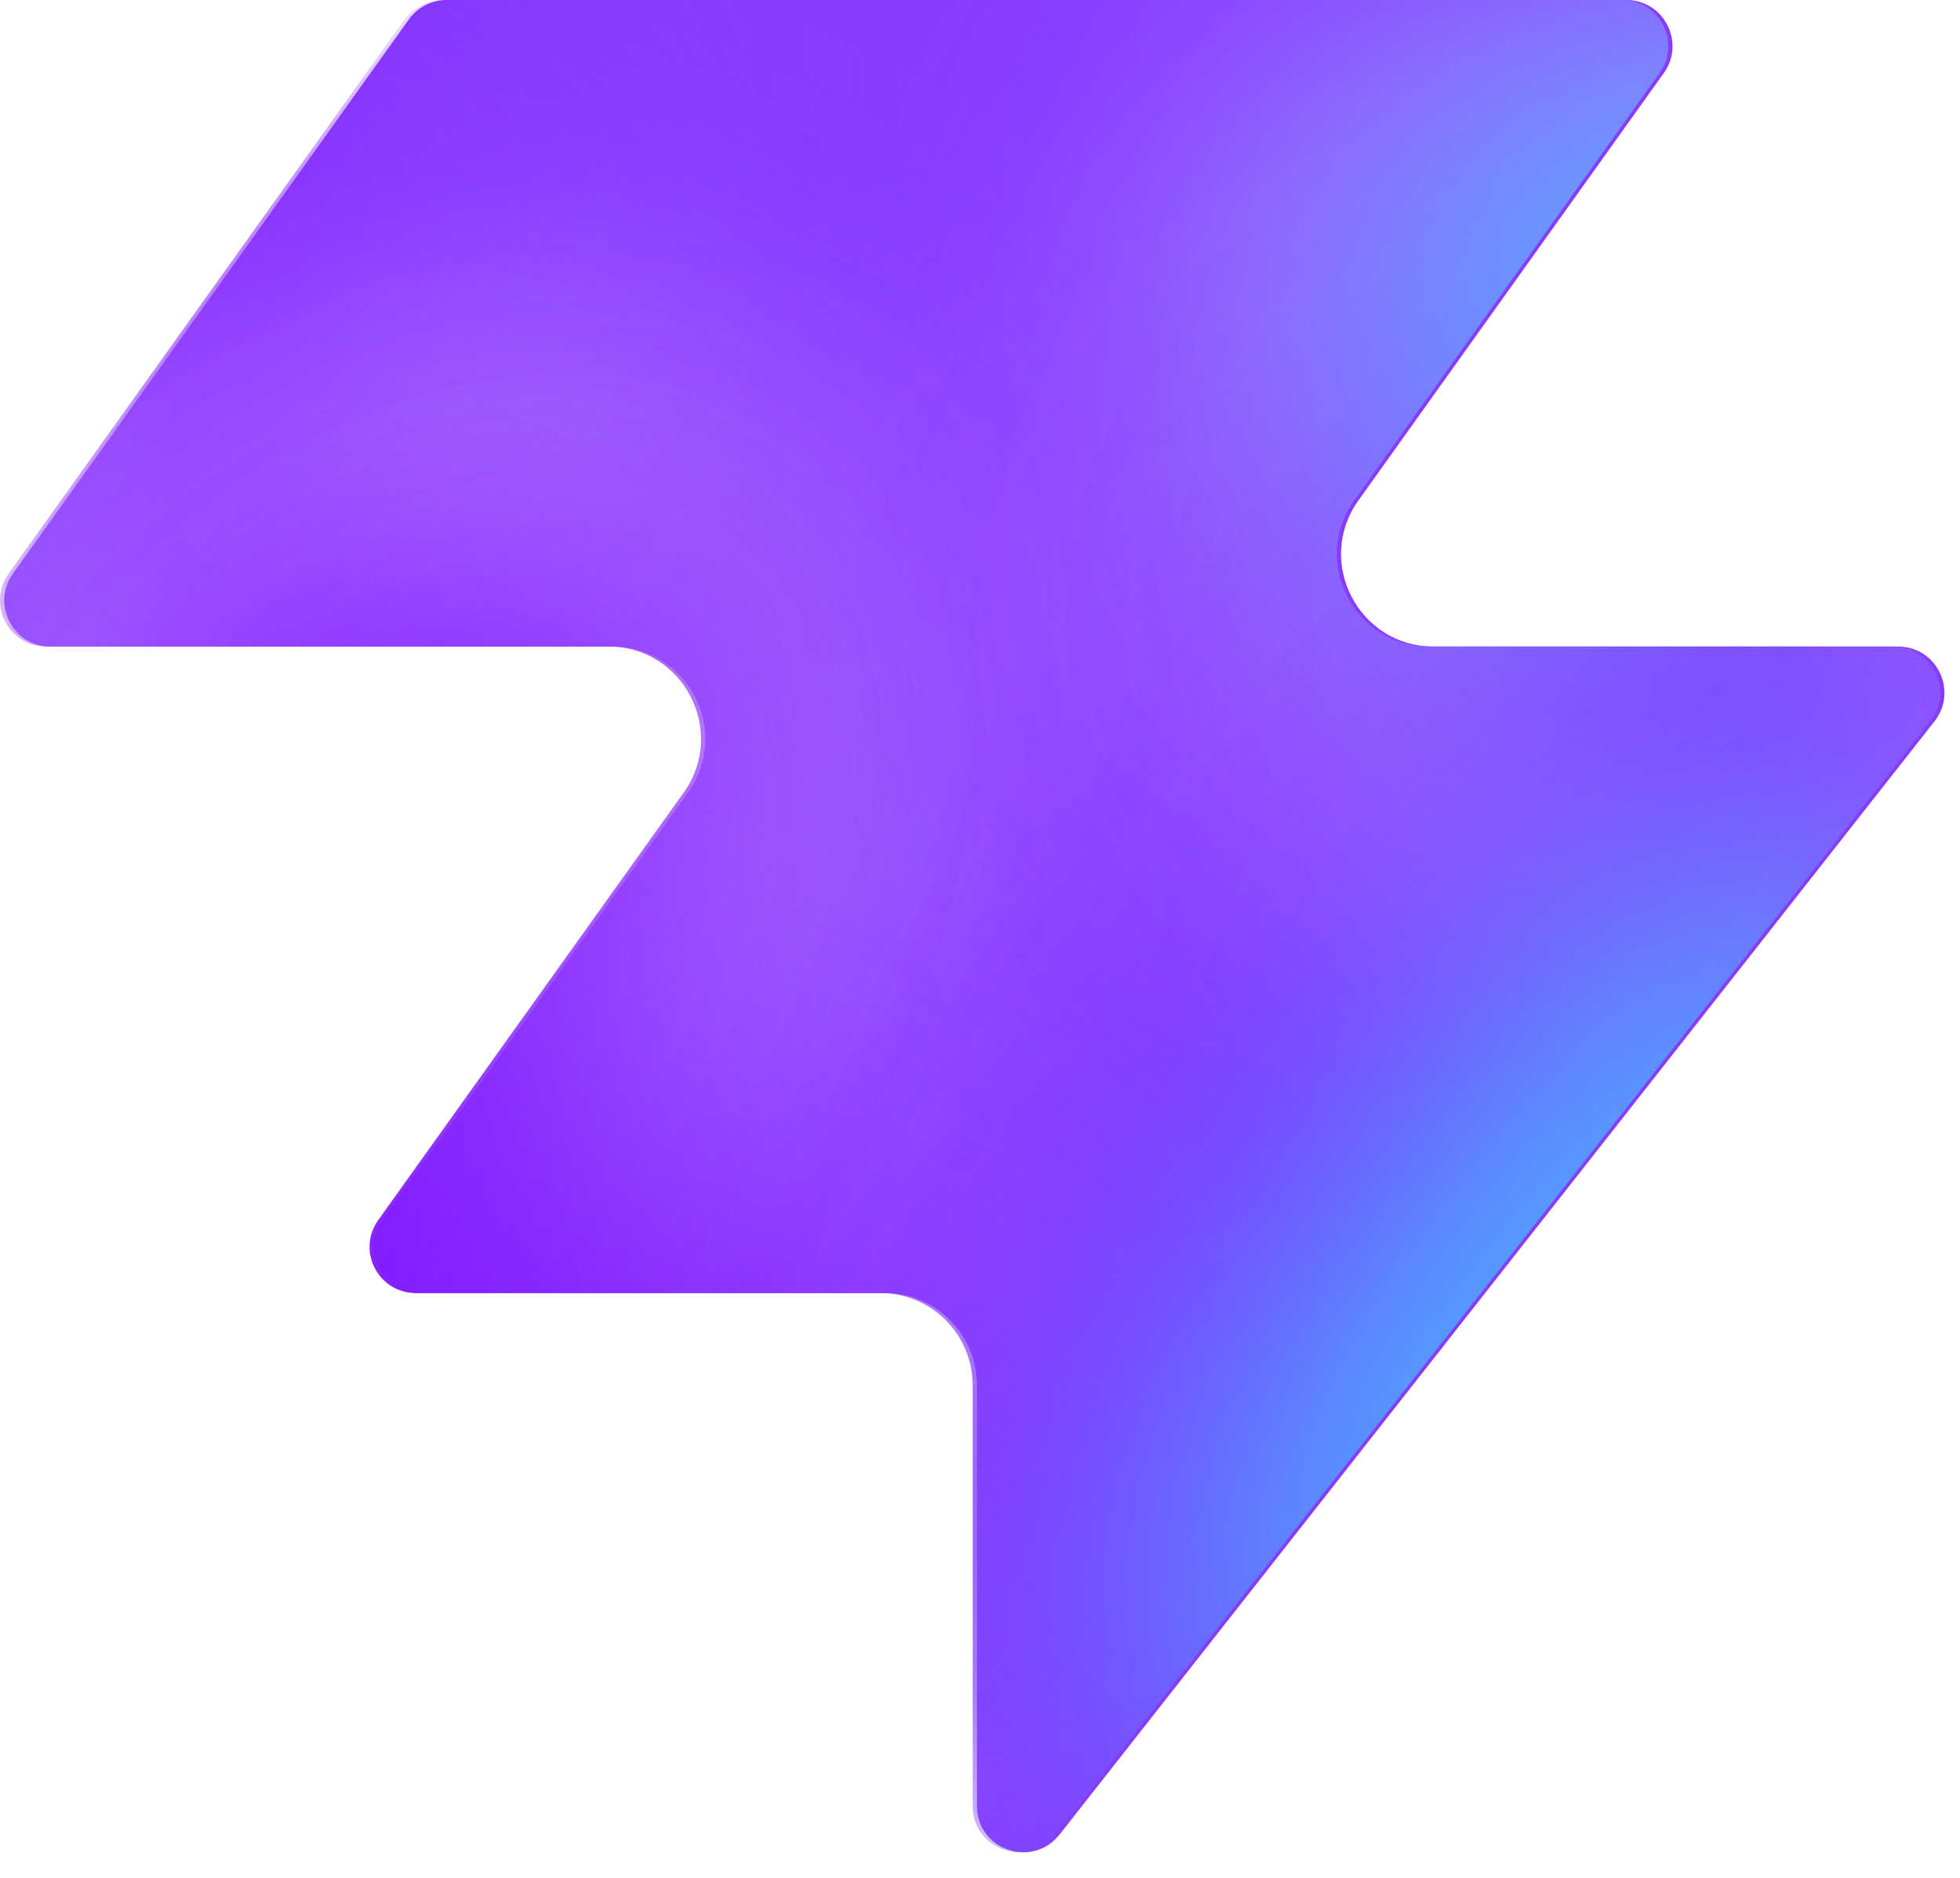
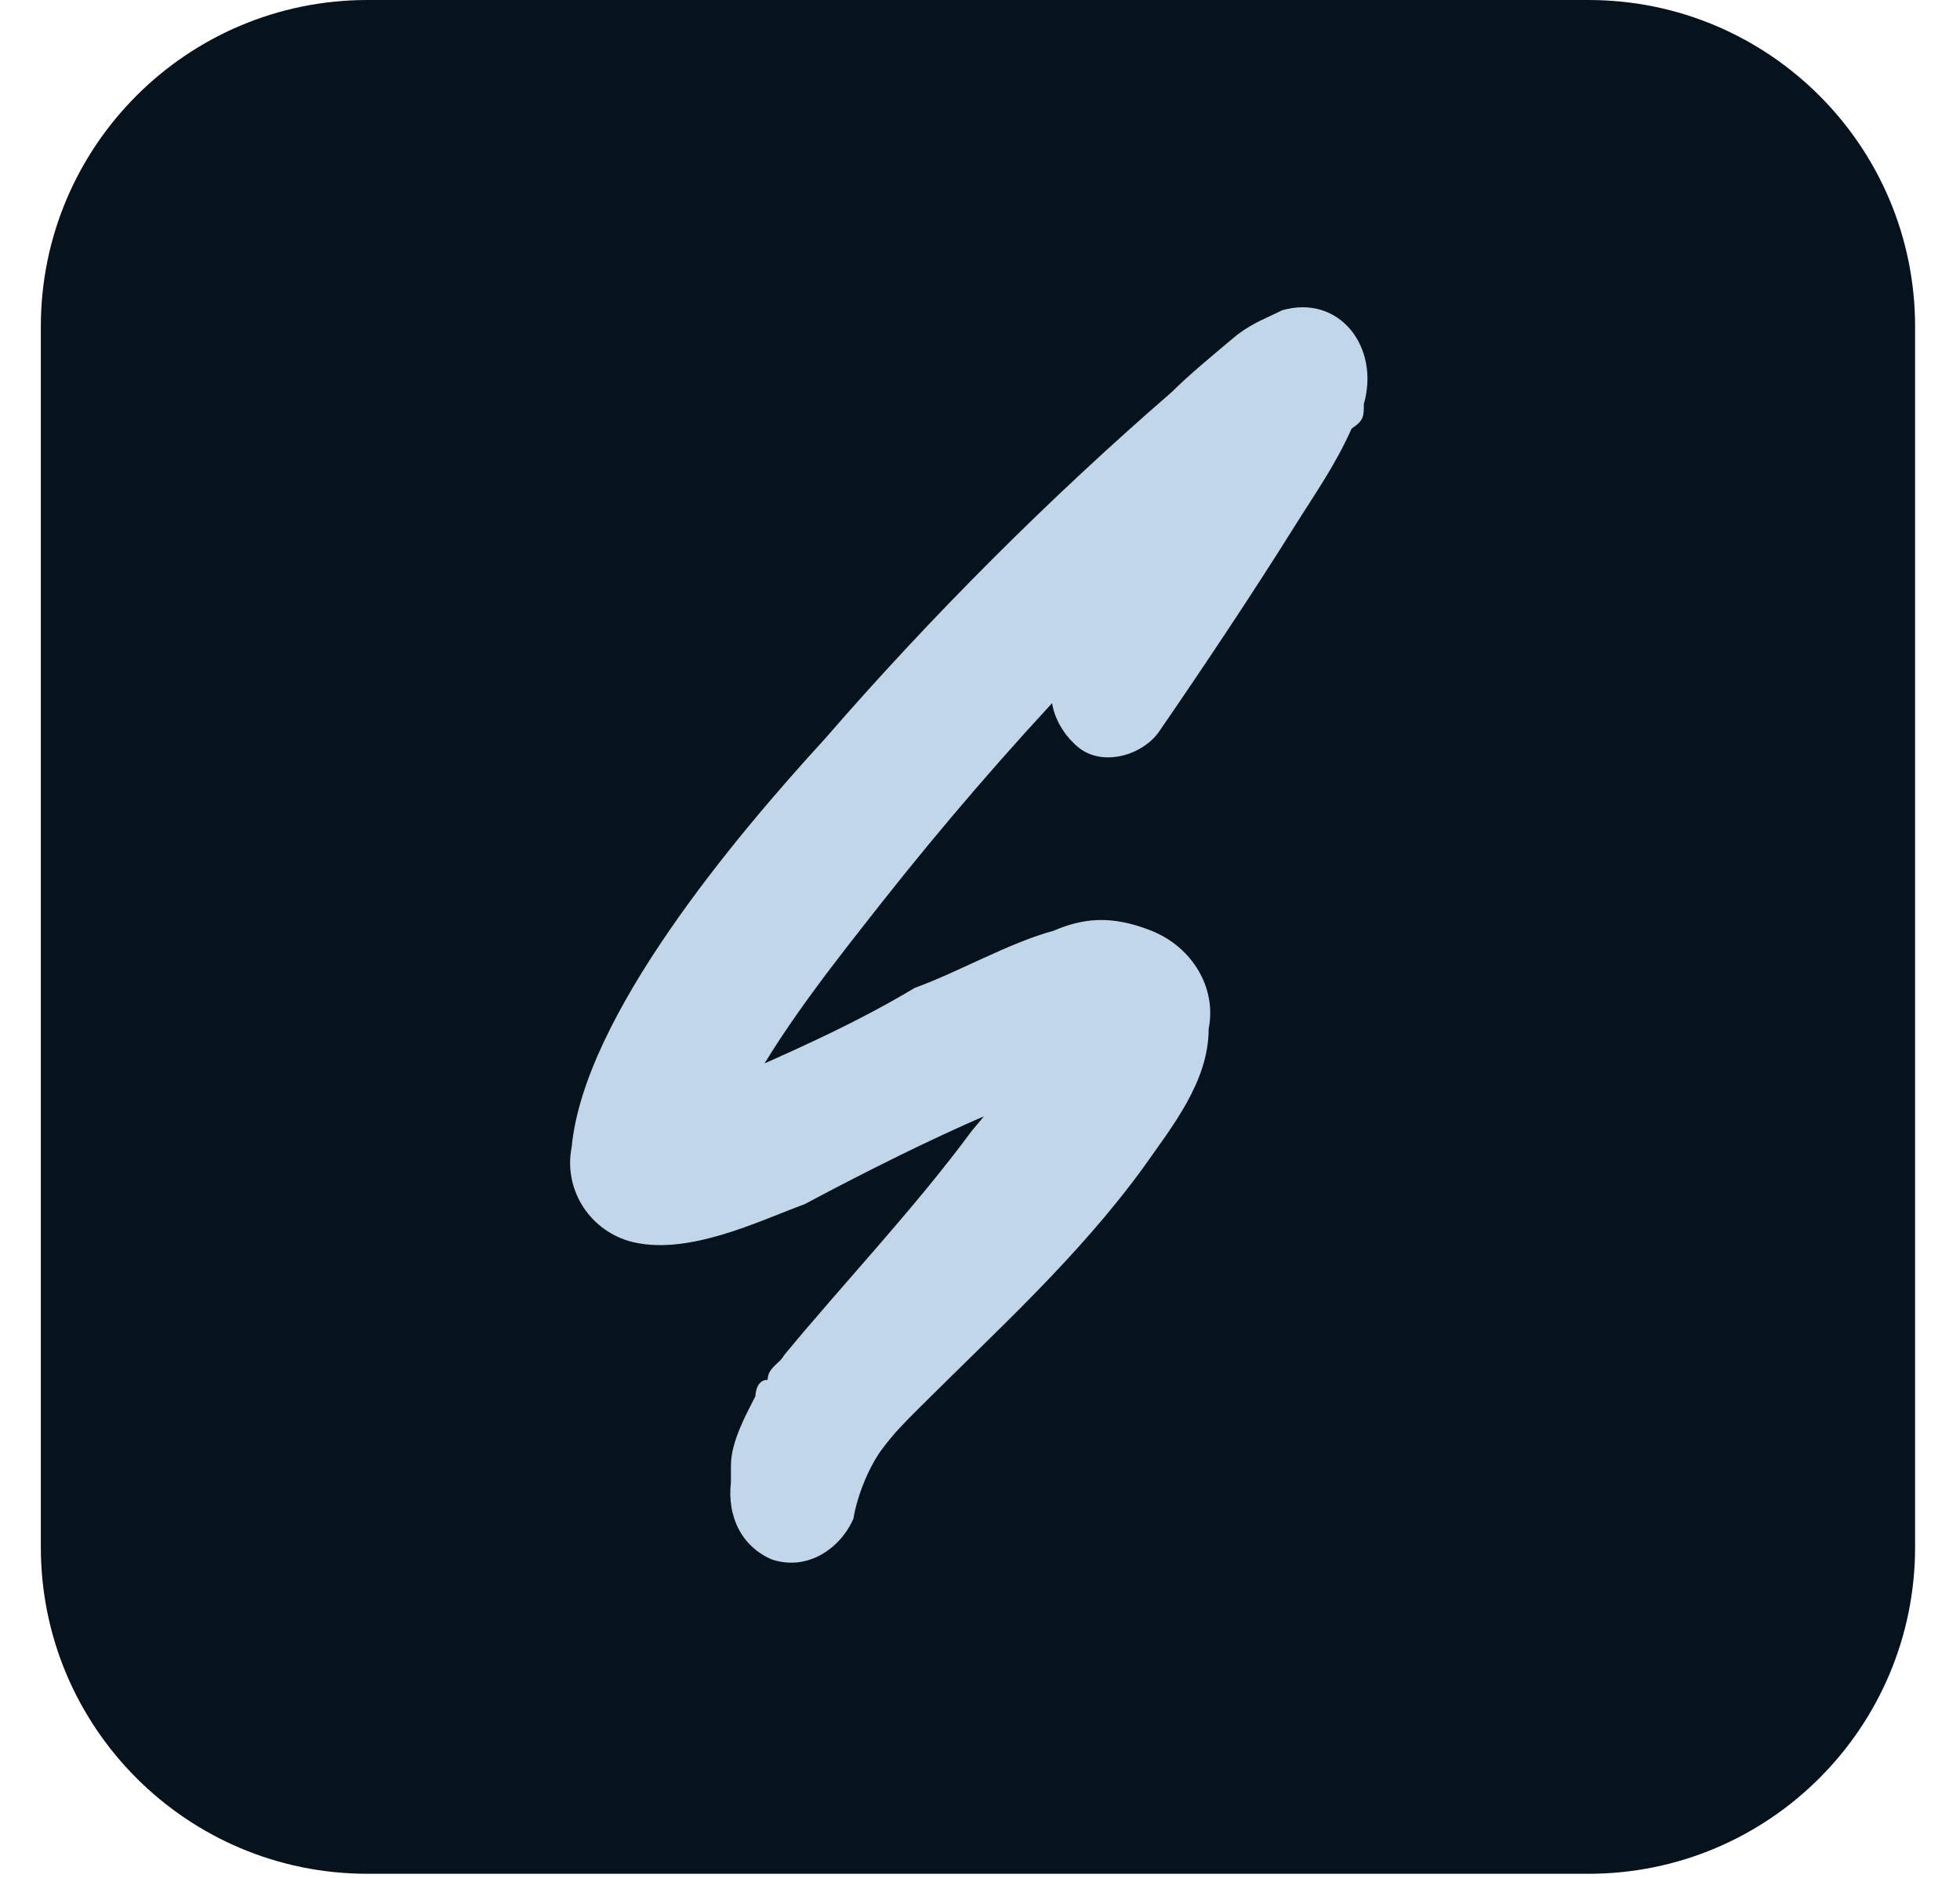
- <svg xmlns="http://www.w3.org/2000/svg" width="48" height="46" fill="none" viewBox="0 0 48 46">
-   <path fill="#863bff" d="M25.946 44.938c-.664.845-2.021.375-2.021-.698V33.937a2.26 2.26 0 0 0-2.262-2.262H10.287c-.92 0-1.456-1.04-.92-1.788l7.48-10.471c1.07-1.497 0-3.578-1.842-3.578H1.237c-.92 0-1.456-1.04-.92-1.788L10.013.474c.214-.297.556-.474.92-.474h28.894c.92 0 1.456 1.04.92 1.788l-7.48 10.471c-1.07 1.498 0 3.579 1.842 3.579h11.377c.943 0 1.473 1.088.89 1.83L25.947 44.94z" style="fill:#863bff;fill:color(display-p3 .525 .23 1);fill-opacity:1" />
-   <mask id="a" width="48" height="46" x="0" y="0" maskUnits="userSpaceOnUse" style="mask-type:alpha">
-     <path fill="#000" d="M25.842 44.938c-.664.844-2.021.375-2.021-.698V33.937a2.26 2.26 0 0 0-2.262-2.262H10.183c-.92 0-1.456-1.04-.92-1.788l7.48-10.471c1.07-1.498 0-3.579-1.842-3.579H1.133c-.92 0-1.456-1.04-.92-1.787L9.91.473c.214-.297.556-.474.92-.474h28.894c.92 0 1.456 1.04.92 1.788l-7.48 10.471c-1.07 1.498 0 3.578 1.842 3.578h11.377c.943 0 1.473 1.088.89 1.832L25.843 44.94z" style="fill:#000;fill-opacity:1" />
-   </mask>
-   <g mask="url(#a)">
-     <g filter="url(#b)">
-       <ellipse cx="5.508" cy="14.704" fill="#ede6ff" rx="5.508" ry="14.704" style="fill:#ede6ff;fill:color(display-p3 .927 .903 1);fill-opacity:1" transform="matrix(.00324 1 1 -.00324 -4.47 31.516)" />
-     </g>
-     <g filter="url(#c)">
-       <ellipse cx="10.399" cy="29.851" fill="#ede6ff" rx="10.399" ry="29.851" style="fill:#ede6ff;fill:color(display-p3 .927 .903 1);fill-opacity:1" transform="matrix(.00324 1 1 -.00324 -39.328 7.883)" />
-     </g>
-     <g filter="url(#d)">
-       <ellipse cx="5.508" cy="30.487" fill="#7e14ff" rx="5.508" ry="30.487" style="fill:#7e14ff;fill:color(display-p3 .492 .077 1);fill-opacity:1" transform="rotate(89.814 -25.913 -14.639)scale(1 -1)" />
-     </g>
-     <g filter="url(#e)">
-       <ellipse cx="5.508" cy="30.599" fill="#7e14ff" rx="5.508" ry="30.599" style="fill:#7e14ff;fill:color(display-p3 .492 .077 1);fill-opacity:1" transform="rotate(89.814 -32.644 -3.334)scale(1 -1)" />
-     </g>
-     <g filter="url(#f)">
-       <ellipse cx="5.508" cy="30.599" fill="#7e14ff" rx="5.508" ry="30.599" style="fill:#7e14ff;fill:color(display-p3 .492 .077 1);fill-opacity:1" transform="matrix(.00324 1 1 -.00324 -34.34 30.47)" />
-     </g>
-     <g filter="url(#g)">
-       <ellipse cx="14.072" cy="22.078" fill="#ede6ff" rx="14.072" ry="22.078" style="fill:#ede6ff;fill:color(display-p3 .927 .903 1);fill-opacity:1" transform="rotate(93.35 24.506 48.493)scale(-1 1)" />
-     </g>
-     <g filter="url(#h)">
-       <ellipse cx="3.47" cy="21.501" fill="#7e14ff" rx="3.47" ry="21.501" style="fill:#7e14ff;fill:color(display-p3 .492 .077 1);fill-opacity:1" transform="rotate(89.009 28.708 47.59)scale(-1 1)" />
-     </g>
-     <g filter="url(#i)">
-       <ellipse cx="3.47" cy="21.501" fill="#7e14ff" rx="3.47" ry="21.501" style="fill:#7e14ff;fill:color(display-p3 .492 .077 1);fill-opacity:1" transform="rotate(89.009 28.708 47.59)scale(-1 1)" />
-     </g>
-     <g filter="url(#j)">
-       <ellipse cx=".387" cy="8.972" fill="#7e14ff" rx="4.407" ry="29.108" style="fill:#7e14ff;fill:color(display-p3 .492 .077 1);fill-opacity:1" transform="rotate(39.51 .387 8.972)" />
-     </g>
-     <g filter="url(#k)">
-       <ellipse cx="47.523" cy="-6.092" fill="#7e14ff" rx="4.407" ry="29.108" style="fill:#7e14ff;fill:color(display-p3 .492 .077 1);fill-opacity:1" transform="rotate(37.892 47.523 -6.092)" />
-     </g>
-     <g filter="url(#l)">
-       <ellipse cx="41.412" cy="6.333" fill="#47bfff" rx="5.971" ry="9.665" style="fill:#47bfff;fill:color(display-p3 .28 .748 1);fill-opacity:1" transform="rotate(37.892 41.412 6.333)" />
-     </g>
-     <g filter="url(#m)">
-       <ellipse cx="-1.879" cy="38.332" fill="#7e14ff" rx="4.407" ry="29.108" style="fill:#7e14ff;fill:color(display-p3 .492 .077 1);fill-opacity:1" transform="rotate(37.892 -1.88 38.332)" />
-     </g>
-     <g filter="url(#n)">
-       <ellipse cx="-1.879" cy="38.332" fill="#7e14ff" rx="4.407" ry="29.108" style="fill:#7e14ff;fill:color(display-p3 .492 .077 1);fill-opacity:1" transform="rotate(37.892 -1.88 38.332)" />
-     </g>
-     <g filter="url(#o)">
-       <ellipse cx="35.651" cy="29.907" fill="#7e14ff" rx="4.407" ry="29.108" style="fill:#7e14ff;fill:color(display-p3 .492 .077 1);fill-opacity:1" transform="rotate(37.892 35.651 29.907)" />
-     </g>
-     <g filter="url(#p)">
-       <ellipse cx="38.418" cy="32.4" fill="#47bfff" rx="5.971" ry="15.297" style="fill:#47bfff;fill:color(display-p3 .28 .748 1);fill-opacity:1" transform="rotate(37.892 38.418 32.4)" />
-     </g>
-   </g>
+ <svg xmlns="http://www.w3.org/2000/svg" id="Layer_1" version="1.1" viewBox="0 0 48 46">
  <defs>
-     <filter id="b" width="60.045" height="41.654" x="-19.77" y="16.149" color-interpolation-filters="sRGB" filterUnits="userSpaceOnUse">
-       <feFlood flood-opacity="0" result="BackgroundImageFix" />
-       <feBlend in="SourceGraphic" in2="BackgroundImageFix" result="shape" />
-       <feGaussianBlur result="effect1_foregroundBlur_2002_17158" stdDeviation="7.659" />
-     </filter>
-     <filter id="c" width="90.34" height="51.437" x="-54.613" y="-7.533" color-interpolation-filters="sRGB" filterUnits="userSpaceOnUse">
-       <feFlood flood-opacity="0" result="BackgroundImageFix" />
-       <feBlend in="SourceGraphic" in2="BackgroundImageFix" result="shape" />
-       <feGaussianBlur result="effect1_foregroundBlur_2002_17158" stdDeviation="7.659" />
-     </filter>
-     <filter id="d" width="79.355" height="29.4" x="-49.64" y="2.03" color-interpolation-filters="sRGB" filterUnits="userSpaceOnUse">
-       <feFlood flood-opacity="0" result="BackgroundImageFix" />
-       <feBlend in="SourceGraphic" in2="BackgroundImageFix" result="shape" />
-       <feGaussianBlur result="effect1_foregroundBlur_2002_17158" stdDeviation="4.596" />
-     </filter>
-     <filter id="e" width="79.579" height="29.4" x="-45.045" y="20.029" color-interpolation-filters="sRGB" filterUnits="userSpaceOnUse">
-       <feFlood flood-opacity="0" result="BackgroundImageFix" />
-       <feBlend in="SourceGraphic" in2="BackgroundImageFix" result="shape" />
-       <feGaussianBlur result="effect1_foregroundBlur_2002_17158" stdDeviation="4.596" />
-     </filter>
-     <filter id="f" width="79.579" height="29.4" x="-43.513" y="21.178" color-interpolation-filters="sRGB" filterUnits="userSpaceOnUse">
-       <feFlood flood-opacity="0" result="BackgroundImageFix" />
-       <feBlend in="SourceGraphic" in2="BackgroundImageFix" result="shape" />
-       <feGaussianBlur result="effect1_foregroundBlur_2002_17158" stdDeviation="4.596" />
-     </filter>
-     <filter id="g" width="74.749" height="58.852" x="15.756" y="-17.901" color-interpolation-filters="sRGB" filterUnits="userSpaceOnUse">
-       <feFlood flood-opacity="0" result="BackgroundImageFix" />
-       <feBlend in="SourceGraphic" in2="BackgroundImageFix" result="shape" />
-       <feGaussianBlur result="effect1_foregroundBlur_2002_17158" stdDeviation="7.659" />
-     </filter>
-     <filter id="h" width="61.377" height="25.362" x="23.548" y="2.284" color-interpolation-filters="sRGB" filterUnits="userSpaceOnUse">
-       <feFlood flood-opacity="0" result="BackgroundImageFix" />
-       <feBlend in="SourceGraphic" in2="BackgroundImageFix" result="shape" />
-       <feGaussianBlur result="effect1_foregroundBlur_2002_17158" stdDeviation="4.596" />
-     </filter>
-     <filter id="i" width="61.377" height="25.362" x="23.548" y="2.284" color-interpolation-filters="sRGB" filterUnits="userSpaceOnUse">
-       <feFlood flood-opacity="0" result="BackgroundImageFix" />
-       <feBlend in="SourceGraphic" in2="BackgroundImageFix" result="shape" />
-       <feGaussianBlur result="effect1_foregroundBlur_2002_17158" stdDeviation="4.596" />
-     </filter>
-     <filter id="j" width="56.045" height="63.649" x="-27.636" y="-22.853" color-interpolation-filters="sRGB" filterUnits="userSpaceOnUse">
-       <feFlood flood-opacity="0" result="BackgroundImageFix" />
-       <feBlend in="SourceGraphic" in2="BackgroundImageFix" result="shape" />
-       <feGaussianBlur result="effect1_foregroundBlur_2002_17158" stdDeviation="4.596" />
-     </filter>
-     <filter id="k" width="54.814" height="64.646" x="20.116" y="-38.415" color-interpolation-filters="sRGB" filterUnits="userSpaceOnUse">
-       <feFlood flood-opacity="0" result="BackgroundImageFix" />
-       <feBlend in="SourceGraphic" in2="BackgroundImageFix" result="shape" />
-       <feGaussianBlur result="effect1_foregroundBlur_2002_17158" stdDeviation="4.596" />
-     </filter>
-     <filter id="l" width="33.541" height="35.313" x="24.641" y="-11.323" color-interpolation-filters="sRGB" filterUnits="userSpaceOnUse">
-       <feFlood flood-opacity="0" result="BackgroundImageFix" />
-       <feBlend in="SourceGraphic" in2="BackgroundImageFix" result="shape" />
-       <feGaussianBlur result="effect1_foregroundBlur_2002_17158" stdDeviation="4.596" />
-     </filter>
-     <filter id="m" width="54.814" height="64.646" x="-29.286" y="6.009" color-interpolation-filters="sRGB" filterUnits="userSpaceOnUse">
-       <feFlood flood-opacity="0" result="BackgroundImageFix" />
-       <feBlend in="SourceGraphic" in2="BackgroundImageFix" result="shape" />
-       <feGaussianBlur result="effect1_foregroundBlur_2002_17158" stdDeviation="4.596" />
-     </filter>
-     <filter id="n" width="54.814" height="64.646" x="-29.286" y="6.009" color-interpolation-filters="sRGB" filterUnits="userSpaceOnUse">
-       <feFlood flood-opacity="0" result="BackgroundImageFix" />
-       <feBlend in="SourceGraphic" in2="BackgroundImageFix" result="shape" />
-       <feGaussianBlur result="effect1_foregroundBlur_2002_17158" stdDeviation="4.596" />
-     </filter>
-     <filter id="o" width="54.814" height="64.646" x="8.244" y="-2.416" color-interpolation-filters="sRGB" filterUnits="userSpaceOnUse">
-       <feFlood flood-opacity="0" result="BackgroundImageFix" />
-       <feBlend in="SourceGraphic" in2="BackgroundImageFix" result="shape" />
-       <feGaussianBlur result="effect1_foregroundBlur_2002_17158" stdDeviation="4.596" />
-     </filter>
-     <filter id="p" width="39.409" height="43.623" x="18.713" y="10.588" color-interpolation-filters="sRGB" filterUnits="userSpaceOnUse">
-       <feFlood flood-opacity="0" result="BackgroundImageFix" />
-       <feBlend in="SourceGraphic" in2="BackgroundImageFix" result="shape" />
-       <feGaussianBlur result="effect1_foregroundBlur_2002_17158" stdDeviation="4.596" />
-     </filter>
+     <style>
+       .st0 {
+         fill: #06121c;
+       }
+ 
+       .st1 {
+         fill: #c1d6e9;
+       }
+     </style>
  </defs>
+   <rect class="st0" x="1" y="0" width="45.9" height="45.9" rx="8" ry="8" />
+   <path class="st1" d="M26.2,16.4c1.4-2.2,2.7-4.5,4-6.6,0-.3.3-.4.3-.6h0v.3c0,.7.4,1.4,1.1,1.4h.9c-.4.3-.6.4-1,.7-3.6,3.2-6.9,6.7-9.9,10.5-1.1,1.4-2.3,2.9-3.2,4.5-.4.6-.6,1.3-.7,1.9h0c0-.4-.3-.9-.4-1.3,0,0-.3-.3-.4-.3h-.6c.4,0,1-.4,1.4-.4,1.6-.7,3.2-1.4,4.7-2.3,1.1-.4,2.3-1.1,3.4-1.4.7-.3,1.4-.4,2.4,0,1,.4,1.6,1.4,1.4,2.4,0,1.3-.9,2.4-1.6,3.4-1.6,2.2-3.6,4-5.5,5.9-.4.4-.6.6-.9,1h0c-.3.4-.6,1.1-.7,1.7-.3.7-1.1,1.3-2,1-.7-.3-1.1-1-1-1.9v-.4c0-.6.4-1.3.6-1.7,0,0,0-.4.3-.4,0-.3.3-.4.4-.6,1.4-1.7,3.2-3.6,4.6-5.5.6-.7,1.1-1.4,1.6-2.2,0-.3.3-.4.4-.7,0,.4.3,1.3,1,1.4h.4-.6c-.9.3-1.6.7-2.4,1.1-1.4.6-3,1.4-4.5,2.2-1.1.4-2.9,1.3-4.3.9-1-.3-1.6-1.3-1.4-2.3.3-3.2,4-7.6,6.2-10,2.6-3,5.5-5.9,8.5-8.5.4-.4,1-.9,1.6-1.4.4-.3.7-.4,1.1-.6,1.4-.4,2.4.9,2,2.3,0,.3,0,.4-.3.6-.4.9-.9,1.6-1.4,2.4-1,1.6-2.2,3.4-3.3,5-.4.6-1.4.9-2,.4s-.9-1.4-.4-2h0v.3-.3Z" />
</svg>
